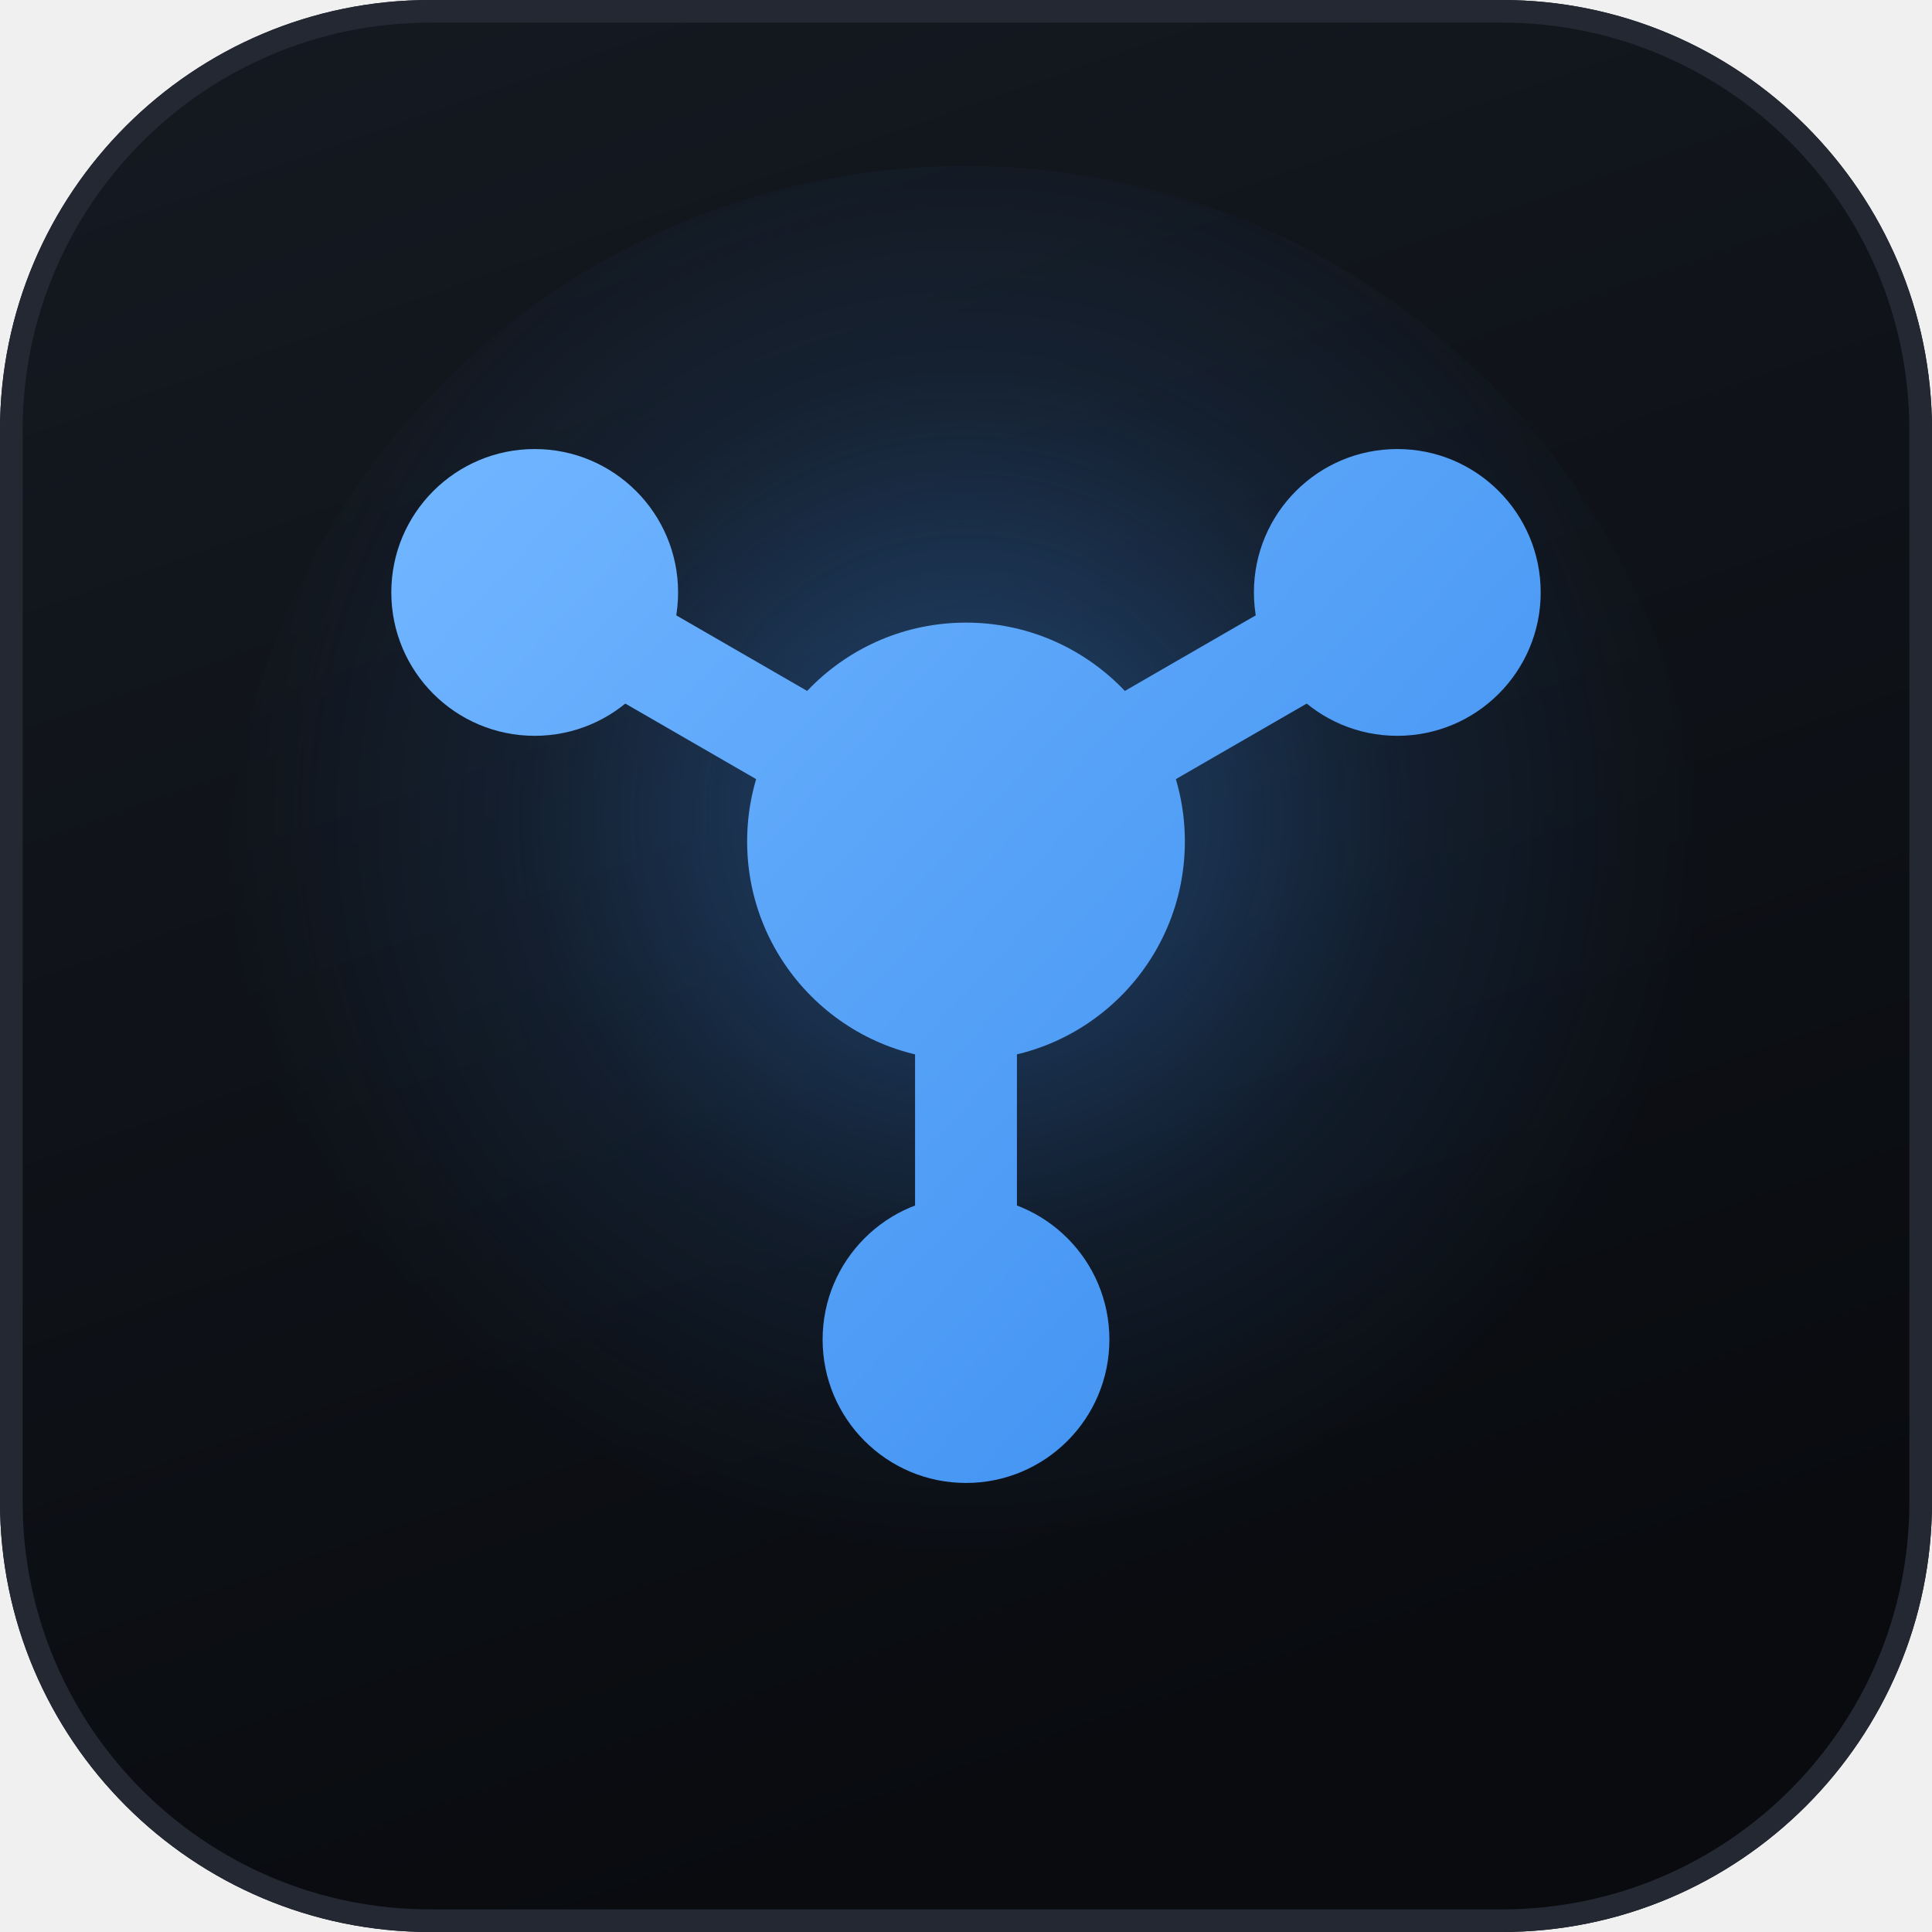
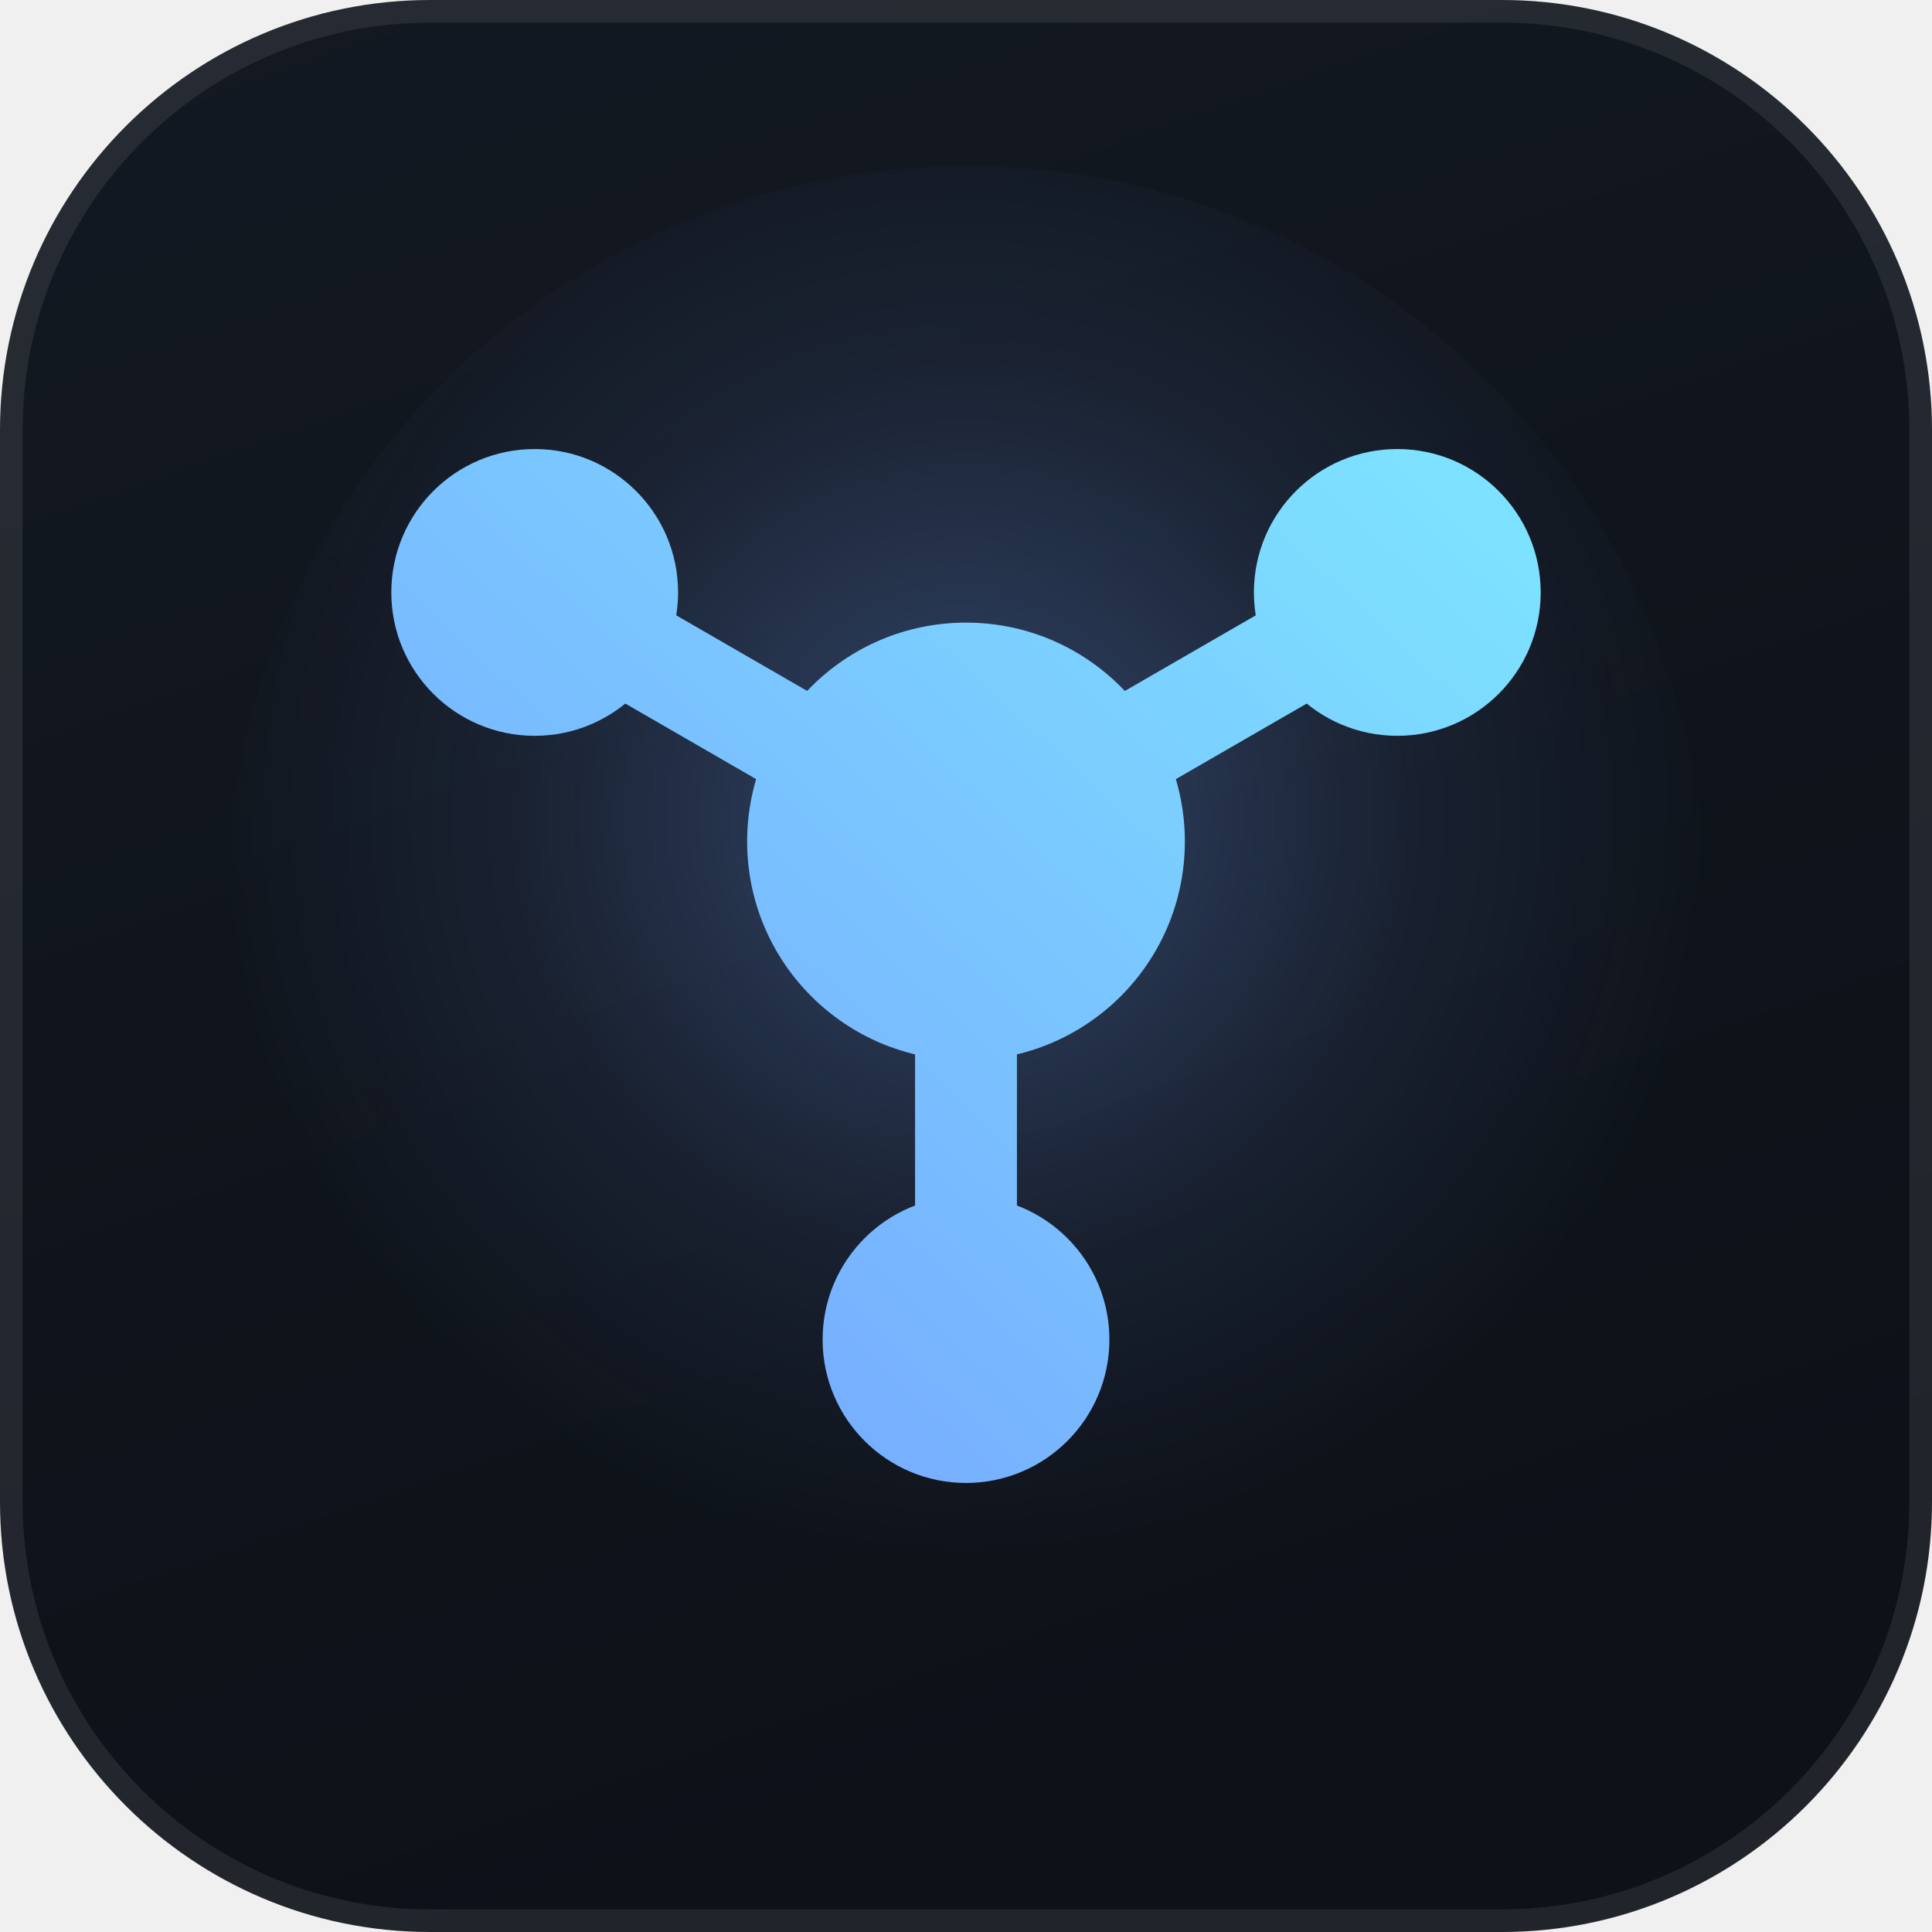
<svg xmlns="http://www.w3.org/2000/svg" viewBox="0 0 512 512" width="512" height="512" role="img" aria-label="Nexus">
  <defs>
    <linearGradient id="nx-bg" x1="0" y1="0" x2="0.35" y2="1">
-       <stop offset="0" stop-color="#151A22" />
-       <stop offset="1" stop-color="#090B0F" />
+       <stop offset="0" stop-color="#131922" />
+       <stop offset="1" stop-color="#0D1118" />
    </linearGradient>
-     <linearGradient id="nx-mark" gradientUnits="userSpaceOnUse" x1="120" y1="130" x2="392" y2="382">
-       <stop offset="0" stop-color="#6FB4FF" />
-       <stop offset="1" stop-color="#3B8EF0" />
+     <linearGradient id="nx-mark" gradientUnits="userSpaceOnUse" x1="150" y1="390" x2="390" y2="130">
+       <stop offset="0" stop-color="#76A5FF" />
+       <stop offset="1" stop-color="#7DE2FF" />
    </linearGradient>
    <radialGradient id="nx-glow" cx="0.5" cy="0.44" r="0.5">
-       <stop offset="0" stop-color="#3B8EF0" stop-opacity="0.42" />
-       <stop offset="0.6" stop-color="#3B8EF0" stop-opacity="0.10" />
-       <stop offset="1" stop-color="#3B8EF0" stop-opacity="0" />
+       <stop offset="0" stop-color="#76A5FF" stop-opacity="0.34" />
+       <stop offset="0.6" stop-color="#76A5FF" stop-opacity="0.09" />
+       <stop offset="1" stop-color="#76A5FF" stop-opacity="0" />
    </radialGradient>
  </defs>
  <rect width="512" height="512" rx="114" fill="url(#nx-bg)" />
  <circle cx="256" cy="240" r="196" fill="url(#nx-glow)" />
-   <rect x="3" y="3" width="506" height="506" rx="111" fill="none" stroke="#232833" stroke-width="6" />
+   <rect x="3" y="3" width="506" height="506" rx="111" fill="none" stroke="#FFFFFF" stroke-opacity="0.085" stroke-width="6" />
  <g stroke="url(#nx-mark)" stroke-width="27" stroke-linecap="round" fill="none">
    <path d="M256 223 L256 355" />
    <path d="M256 223 L370.3 157" />
    <path d="M256 223 L141.7 157" />
  </g>
  <g fill="url(#nx-mark)">
    <circle cx="256" cy="355" r="38" />
    <circle cx="370.3" cy="157" r="38" />
    <circle cx="141.7" cy="157" r="38" />
    <circle cx="256" cy="223" r="58" />
  </g>
</svg>
